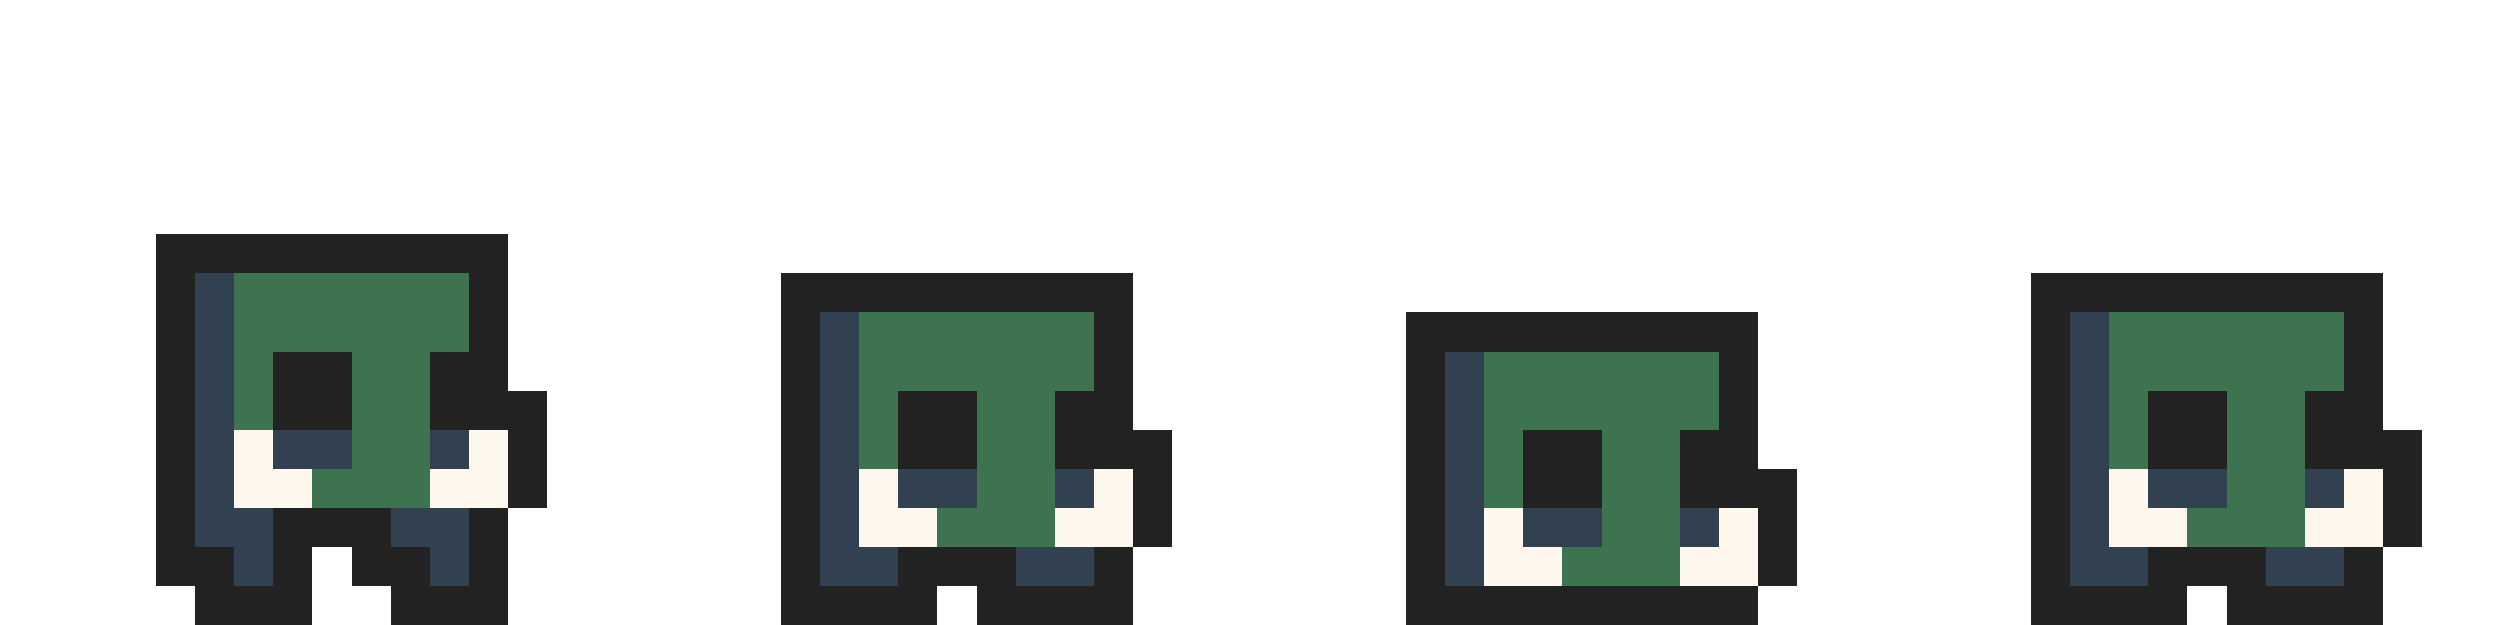
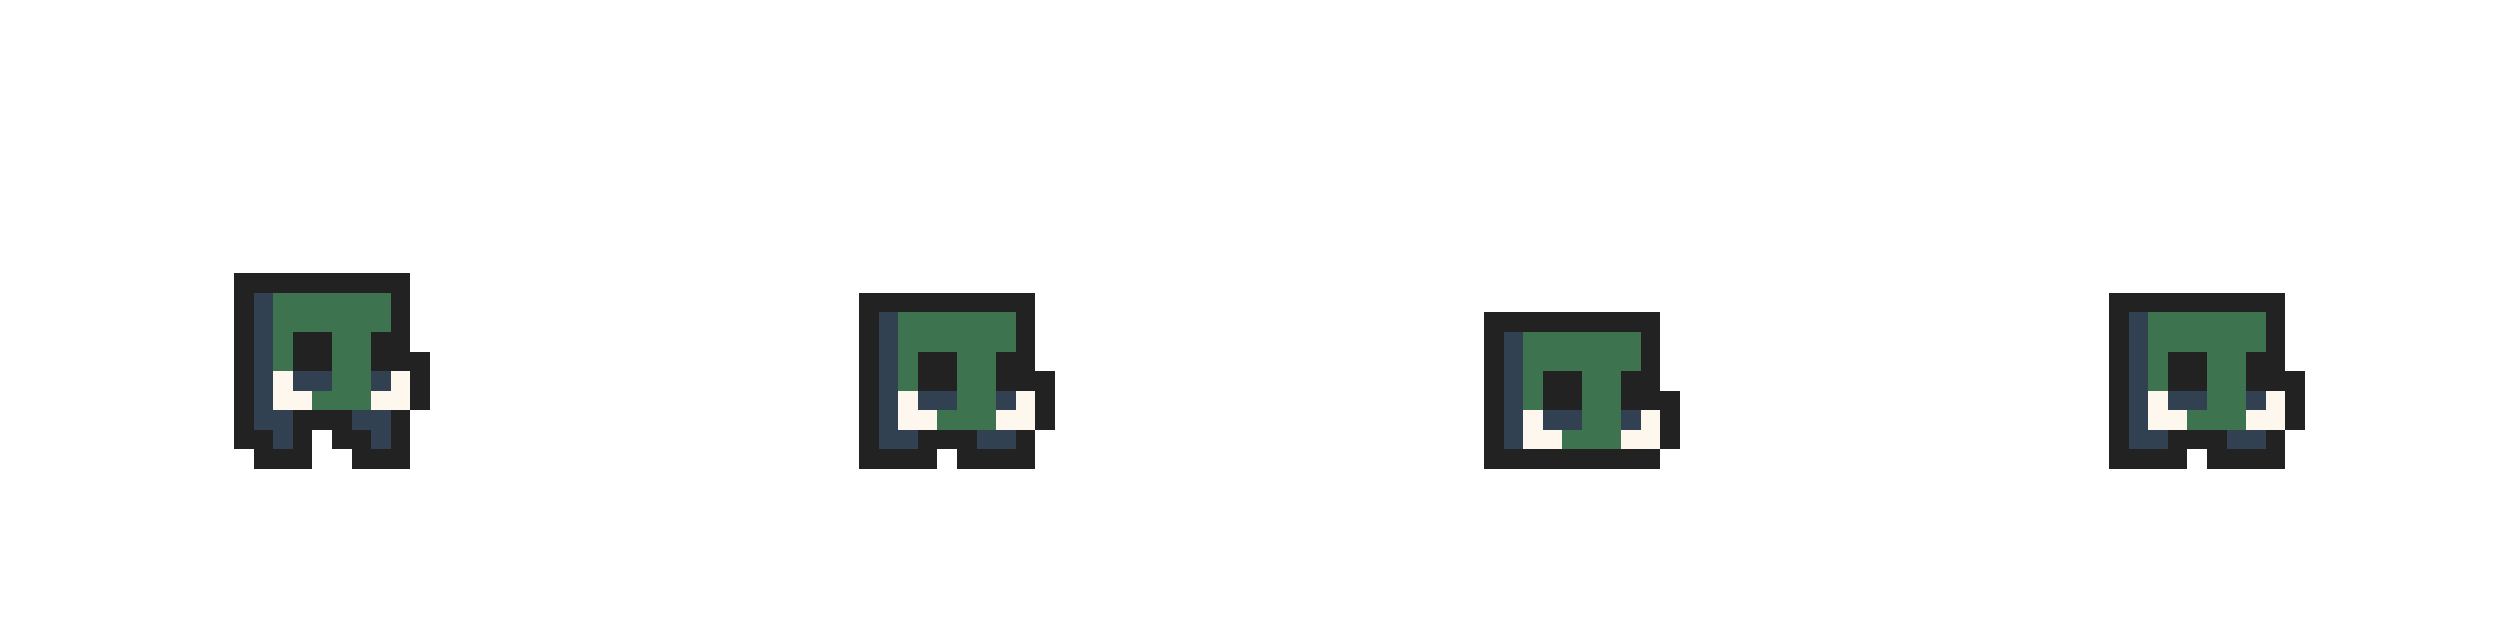
- <svg xmlns="http://www.w3.org/2000/svg" version="1.1" width="64" height="16" shape-rendering="crispEdges">
-   <rect x="4" y="6" width="1" height="1" fill="#222222" />
-   <rect x="5" y="6" width="1" height="1" fill="#222222" />
-   <rect x="6" y="6" width="1" height="1" fill="#222222" />
-   <rect x="7" y="6" width="1" height="1" fill="#222222" />
-   <rect x="8" y="6" width="1" height="1" fill="#222222" />
-   <rect x="9" y="6" width="1" height="1" fill="#222222" />
-   <rect x="10" y="6" width="1" height="1" fill="#222222" />
-   <rect x="11" y="6" width="1" height="1" fill="#222222" />
-   <rect x="12" y="6" width="1" height="1" fill="#222222" />
-   <rect x="4" y="7" width="1" height="1" fill="#222222" />
-   <rect x="5" y="7" width="1" height="1" fill="#314152" />
-   <rect x="6" y="7" width="1" height="1" fill="#3D734F" />
-   <rect x="7" y="7" width="1" height="1" fill="#3D734F" />
-   <rect x="8" y="7" width="1" height="1" fill="#3D734F" />
-   <rect x="9" y="7" width="1" height="1" fill="#3D734F" />
-   <rect x="10" y="7" width="1" height="1" fill="#3D734F" />
-   <rect x="11" y="7" width="1" height="1" fill="#3D734F" />
-   <rect x="12" y="7" width="1" height="1" fill="#222222" />
-   <rect x="20" y="7" width="1" height="1" fill="#222222" />
-   <rect x="21" y="7" width="1" height="1" fill="#222222" />
-   <rect x="22" y="7" width="1" height="1" fill="#222222" />
-   <rect x="23" y="7" width="1" height="1" fill="#222222" />
-   <rect x="24" y="7" width="1" height="1" fill="#222222" />
-   <rect x="25" y="7" width="1" height="1" fill="#222222" />
-   <rect x="26" y="7" width="1" height="1" fill="#222222" />
-   <rect x="27" y="7" width="1" height="1" fill="#222222" />
-   <rect x="28" y="7" width="1" height="1" fill="#222222" />
-   <rect x="52" y="7" width="1" height="1" fill="#222222" />
-   <rect x="53" y="7" width="1" height="1" fill="#222222" />
-   <rect x="54" y="7" width="1" height="1" fill="#222222" />
-   <rect x="55" y="7" width="1" height="1" fill="#222222" />
-   <rect x="56" y="7" width="1" height="1" fill="#222222" />
-   <rect x="57" y="7" width="1" height="1" fill="#222222" />
-   <rect x="58" y="7" width="1" height="1" fill="#222222" />
-   <rect x="59" y="7" width="1" height="1" fill="#222222" />
-   <rect x="60" y="7" width="1" height="1" fill="#222222" />
-   <rect x="4" y="8" width="1" height="1" fill="#222222" />
-   <rect x="5" y="8" width="1" height="1" fill="#314152" />
-   <rect x="6" y="8" width="1" height="1" fill="#3D734F" />
-   <rect x="7" y="8" width="1" height="1" fill="#3D734F" />
-   <rect x="8" y="8" width="1" height="1" fill="#3D734F" />
-   <rect x="9" y="8" width="1" height="1" fill="#3D734F" />
-   <rect x="10" y="8" width="1" height="1" fill="#3D734F" />
-   <rect x="11" y="8" width="1" height="1" fill="#3D734F" />
-   <rect x="12" y="8" width="1" height="1" fill="#222222" />
-   <rect x="20" y="8" width="1" height="1" fill="#222222" />
-   <rect x="21" y="8" width="1" height="1" fill="#314152" />
-   <rect x="22" y="8" width="1" height="1" fill="#3D734F" />
-   <rect x="23" y="8" width="1" height="1" fill="#3D734F" />
-   <rect x="24" y="8" width="1" height="1" fill="#3D734F" />
-   <rect x="25" y="8" width="1" height="1" fill="#3D734F" />
-   <rect x="26" y="8" width="1" height="1" fill="#3D734F" />
-   <rect x="27" y="8" width="1" height="1" fill="#3D734F" />
-   <rect x="28" y="8" width="1" height="1" fill="#222222" />
-   <rect x="36" y="8" width="1" height="1" fill="#222222" />
-   <rect x="37" y="8" width="1" height="1" fill="#222222" />
-   <rect x="38" y="8" width="1" height="1" fill="#222222" />
-   <rect x="39" y="8" width="1" height="1" fill="#222222" />
-   <rect x="40" y="8" width="1" height="1" fill="#222222" />
-   <rect x="41" y="8" width="1" height="1" fill="#222222" />
-   <rect x="42" y="8" width="1" height="1" fill="#222222" />
-   <rect x="43" y="8" width="1" height="1" fill="#222222" />
-   <rect x="44" y="8" width="1" height="1" fill="#222222" />
-   <rect x="52" y="8" width="1" height="1" fill="#222222" />
-   <rect x="53" y="8" width="1" height="1" fill="#314152" />
-   <rect x="54" y="8" width="1" height="1" fill="#3D734F" />
-   <rect x="55" y="8" width="1" height="1" fill="#3D734F" />
-   <rect x="56" y="8" width="1" height="1" fill="#3D734F" />
-   <rect x="57" y="8" width="1" height="1" fill="#3D734F" />
-   <rect x="58" y="8" width="1" height="1" fill="#3D734F" />
-   <rect x="59" y="8" width="1" height="1" fill="#3D734F" />
-   <rect x="60" y="8" width="1" height="1" fill="#222222" />
-   <rect x="4" y="9" width="1" height="1" fill="#222222" />
-   <rect x="5" y="9" width="1" height="1" fill="#314152" />
-   <rect x="6" y="9" width="1" height="1" fill="#3D734F" />
-   <rect x="7" y="9" width="1" height="1" fill="#222222" />
-   <rect x="8" y="9" width="1" height="1" fill="#222222" />
-   <rect x="9" y="9" width="1" height="1" fill="#3D734F" />
-   <rect x="10" y="9" width="1" height="1" fill="#3D734F" />
-   <rect x="11" y="9" width="1" height="1" fill="#222222" />
-   <rect x="12" y="9" width="1" height="1" fill="#222222" />
-   <rect x="20" y="9" width="1" height="1" fill="#222222" />
-   <rect x="21" y="9" width="1" height="1" fill="#314152" />
-   <rect x="22" y="9" width="1" height="1" fill="#3D734F" />
-   <rect x="23" y="9" width="1" height="1" fill="#3D734F" />
-   <rect x="24" y="9" width="1" height="1" fill="#3D734F" />
-   <rect x="25" y="9" width="1" height="1" fill="#3D734F" />
-   <rect x="26" y="9" width="1" height="1" fill="#3D734F" />
-   <rect x="27" y="9" width="1" height="1" fill="#3D734F" />
-   <rect x="28" y="9" width="1" height="1" fill="#222222" />
-   <rect x="36" y="9" width="1" height="1" fill="#222222" />
-   <rect x="37" y="9" width="1" height="1" fill="#314152" />
-   <rect x="38" y="9" width="1" height="1" fill="#3D734F" />
-   <rect x="39" y="9" width="1" height="1" fill="#3D734F" />
-   <rect x="40" y="9" width="1" height="1" fill="#3D734F" />
-   <rect x="41" y="9" width="1" height="1" fill="#3D734F" />
-   <rect x="42" y="9" width="1" height="1" fill="#3D734F" />
-   <rect x="43" y="9" width="1" height="1" fill="#3D734F" />
-   <rect x="44" y="9" width="1" height="1" fill="#222222" />
-   <rect x="52" y="9" width="1" height="1" fill="#222222" />
-   <rect x="53" y="9" width="1" height="1" fill="#314152" />
-   <rect x="54" y="9" width="1" height="1" fill="#3D734F" />
-   <rect x="55" y="9" width="1" height="1" fill="#3D734F" />
-   <rect x="56" y="9" width="1" height="1" fill="#3D734F" />
-   <rect x="57" y="9" width="1" height="1" fill="#3D734F" />
-   <rect x="58" y="9" width="1" height="1" fill="#3D734F" />
-   <rect x="59" y="9" width="1" height="1" fill="#3D734F" />
-   <rect x="60" y="9" width="1" height="1" fill="#222222" />
-   <rect x="4" y="10" width="1" height="1" fill="#222222" />
-   <rect x="5" y="10" width="1" height="1" fill="#314152" />
-   <rect x="6" y="10" width="1" height="1" fill="#3D734F" />
-   <rect x="7" y="10" width="1" height="1" fill="#222222" />
-   <rect x="8" y="10" width="1" height="1" fill="#222222" />
-   <rect x="9" y="10" width="1" height="1" fill="#3D734F" />
-   <rect x="10" y="10" width="1" height="1" fill="#3D734F" />
-   <rect x="11" y="10" width="1" height="1" fill="#222222" />
-   <rect x="12" y="10" width="1" height="1" fill="#222222" />
-   <rect x="13" y="10" width="1" height="1" fill="#222222" />
-   <rect x="20" y="10" width="1" height="1" fill="#222222" />
-   <rect x="21" y="10" width="1" height="1" fill="#314152" />
-   <rect x="22" y="10" width="1" height="1" fill="#3D734F" />
-   <rect x="23" y="10" width="1" height="1" fill="#222222" />
-   <rect x="24" y="10" width="1" height="1" fill="#222222" />
-   <rect x="25" y="10" width="1" height="1" fill="#3D734F" />
-   <rect x="26" y="10" width="1" height="1" fill="#3D734F" />
-   <rect x="27" y="10" width="1" height="1" fill="#222222" />
-   <rect x="28" y="10" width="1" height="1" fill="#222222" />
-   <rect x="36" y="10" width="1" height="1" fill="#222222" />
-   <rect x="37" y="10" width="1" height="1" fill="#314152" />
-   <rect x="38" y="10" width="1" height="1" fill="#3D734F" />
-   <rect x="39" y="10" width="1" height="1" fill="#3D734F" />
-   <rect x="40" y="10" width="1" height="1" fill="#3D734F" />
-   <rect x="41" y="10" width="1" height="1" fill="#3D734F" />
-   <rect x="42" y="10" width="1" height="1" fill="#3D734F" />
-   <rect x="43" y="10" width="1" height="1" fill="#3D734F" />
-   <rect x="44" y="10" width="1" height="1" fill="#222222" />
-   <rect x="52" y="10" width="1" height="1" fill="#222222" />
-   <rect x="53" y="10" width="1" height="1" fill="#314152" />
-   <rect x="54" y="10" width="1" height="1" fill="#3D734F" />
-   <rect x="55" y="10" width="1" height="1" fill="#222222" />
-   <rect x="56" y="10" width="1" height="1" fill="#222222" />
-   <rect x="57" y="10" width="1" height="1" fill="#3D734F" />
-   <rect x="58" y="10" width="1" height="1" fill="#3D734F" />
-   <rect x="59" y="10" width="1" height="1" fill="#222222" />
-   <rect x="60" y="10" width="1" height="1" fill="#222222" />
-   <rect x="4" y="11" width="1" height="1" fill="#222222" />
-   <rect x="5" y="11" width="1" height="1" fill="#314152" />
-   <rect x="6" y="11" width="1" height="1" fill="#FDF7ED" />
-   <rect x="7" y="11" width="1" height="1" fill="#314152" />
-   <rect x="8" y="11" width="1" height="1" fill="#314152" />
-   <rect x="9" y="11" width="1" height="1" fill="#3D734F" />
-   <rect x="10" y="11" width="1" height="1" fill="#3D734F" />
-   <rect x="11" y="11" width="1" height="1" fill="#314152" />
-   <rect x="12" y="11" width="1" height="1" fill="#FDF7ED" />
-   <rect x="13" y="11" width="1" height="1" fill="#222222" />
-   <rect x="20" y="11" width="1" height="1" fill="#222222" />
-   <rect x="21" y="11" width="1" height="1" fill="#314152" />
-   <rect x="22" y="11" width="1" height="1" fill="#3D734F" />
-   <rect x="23" y="11" width="1" height="1" fill="#222222" />
-   <rect x="24" y="11" width="1" height="1" fill="#222222" />
-   <rect x="25" y="11" width="1" height="1" fill="#3D734F" />
-   <rect x="26" y="11" width="1" height="1" fill="#3D734F" />
-   <rect x="27" y="11" width="1" height="1" fill="#222222" />
-   <rect x="28" y="11" width="1" height="1" fill="#222222" />
-   <rect x="29" y="11" width="1" height="1" fill="#222222" />
-   <rect x="36" y="11" width="1" height="1" fill="#222222" />
-   <rect x="37" y="11" width="1" height="1" fill="#314152" />
-   <rect x="38" y="11" width="1" height="1" fill="#3D734F" />
-   <rect x="39" y="11" width="1" height="1" fill="#222222" />
-   <rect x="40" y="11" width="1" height="1" fill="#222222" />
-   <rect x="41" y="11" width="1" height="1" fill="#3D734F" />
-   <rect x="42" y="11" width="1" height="1" fill="#3D734F" />
-   <rect x="43" y="11" width="1" height="1" fill="#222222" />
-   <rect x="44" y="11" width="1" height="1" fill="#222222" />
-   <rect x="52" y="11" width="1" height="1" fill="#222222" />
-   <rect x="53" y="11" width="1" height="1" fill="#314152" />
-   <rect x="54" y="11" width="1" height="1" fill="#3D734F" />
-   <rect x="55" y="11" width="1" height="1" fill="#222222" />
-   <rect x="56" y="11" width="1" height="1" fill="#222222" />
-   <rect x="57" y="11" width="1" height="1" fill="#3D734F" />
-   <rect x="58" y="11" width="1" height="1" fill="#3D734F" />
-   <rect x="59" y="11" width="1" height="1" fill="#222222" />
-   <rect x="60" y="11" width="1" height="1" fill="#222222" />
-   <rect x="61" y="11" width="1" height="1" fill="#222222" />
-   <rect x="4" y="12" width="1" height="1" fill="#222222" />
-   <rect x="5" y="12" width="1" height="1" fill="#314152" />
-   <rect x="6" y="12" width="1" height="1" fill="#FDF7ED" />
-   <rect x="7" y="12" width="1" height="1" fill="#FDF7ED" />
-   <rect x="8" y="12" width="1" height="1" fill="#3D734F" />
-   <rect x="9" y="12" width="1" height="1" fill="#3D734F" />
-   <rect x="10" y="12" width="1" height="1" fill="#3D734F" />
-   <rect x="11" y="12" width="1" height="1" fill="#FDF7ED" />
-   <rect x="12" y="12" width="1" height="1" fill="#FDF7ED" />
-   <rect x="13" y="12" width="1" height="1" fill="#222222" />
-   <rect x="20" y="12" width="1" height="1" fill="#222222" />
-   <rect x="21" y="12" width="1" height="1" fill="#314152" />
-   <rect x="22" y="12" width="1" height="1" fill="#FDF7ED" />
-   <rect x="23" y="12" width="1" height="1" fill="#314152" />
-   <rect x="24" y="12" width="1" height="1" fill="#314152" />
-   <rect x="25" y="12" width="1" height="1" fill="#3D734F" />
-   <rect x="26" y="12" width="1" height="1" fill="#3D734F" />
-   <rect x="27" y="12" width="1" height="1" fill="#314152" />
-   <rect x="28" y="12" width="1" height="1" fill="#FDF7ED" />
-   <rect x="29" y="12" width="1" height="1" fill="#222222" />
-   <rect x="36" y="12" width="1" height="1" fill="#222222" />
-   <rect x="37" y="12" width="1" height="1" fill="#314152" />
-   <rect x="38" y="12" width="1" height="1" fill="#3D734F" />
-   <rect x="39" y="12" width="1" height="1" fill="#222222" />
-   <rect x="40" y="12" width="1" height="1" fill="#222222" />
-   <rect x="41" y="12" width="1" height="1" fill="#3D734F" />
-   <rect x="42" y="12" width="1" height="1" fill="#3D734F" />
-   <rect x="43" y="12" width="1" height="1" fill="#222222" />
-   <rect x="44" y="12" width="1" height="1" fill="#222222" />
-   <rect x="45" y="12" width="1" height="1" fill="#222222" />
-   <rect x="52" y="12" width="1" height="1" fill="#222222" />
-   <rect x="53" y="12" width="1" height="1" fill="#314152" />
-   <rect x="54" y="12" width="1" height="1" fill="#FDF7ED" />
-   <rect x="55" y="12" width="1" height="1" fill="#314152" />
-   <rect x="56" y="12" width="1" height="1" fill="#314152" />
-   <rect x="57" y="12" width="1" height="1" fill="#3D734F" />
-   <rect x="58" y="12" width="1" height="1" fill="#3D734F" />
-   <rect x="59" y="12" width="1" height="1" fill="#314152" />
-   <rect x="60" y="12" width="1" height="1" fill="#FDF7ED" />
-   <rect x="61" y="12" width="1" height="1" fill="#222222" />
-   <rect x="4" y="13" width="1" height="1" fill="#222222" />
-   <rect x="5" y="13" width="1" height="1" fill="#314152" />
-   <rect x="6" y="13" width="1" height="1" fill="#314152" />
-   <rect x="7" y="13" width="1" height="1" fill="#222222" />
-   <rect x="8" y="13" width="1" height="1" fill="#222222" />
-   <rect x="9" y="13" width="1" height="1" fill="#222222" />
-   <rect x="10" y="13" width="1" height="1" fill="#314152" />
-   <rect x="11" y="13" width="1" height="1" fill="#314152" />
-   <rect x="12" y="13" width="1" height="1" fill="#222222" />
-   <rect x="20" y="13" width="1" height="1" fill="#222222" />
-   <rect x="21" y="13" width="1" height="1" fill="#314152" />
-   <rect x="22" y="13" width="1" height="1" fill="#FDF7ED" />
-   <rect x="23" y="13" width="1" height="1" fill="#FDF7ED" />
-   <rect x="24" y="13" width="1" height="1" fill="#3D734F" />
-   <rect x="25" y="13" width="1" height="1" fill="#3D734F" />
-   <rect x="26" y="13" width="1" height="1" fill="#3D734F" />
-   <rect x="27" y="13" width="1" height="1" fill="#FDF7ED" />
-   <rect x="28" y="13" width="1" height="1" fill="#FDF7ED" />
-   <rect x="29" y="13" width="1" height="1" fill="#222222" />
-   <rect x="36" y="13" width="1" height="1" fill="#222222" />
-   <rect x="37" y="13" width="1" height="1" fill="#314152" />
-   <rect x="38" y="13" width="1" height="1" fill="#FDF7ED" />
-   <rect x="39" y="13" width="1" height="1" fill="#314152" />
-   <rect x="40" y="13" width="1" height="1" fill="#314152" />
-   <rect x="41" y="13" width="1" height="1" fill="#3D734F" />
-   <rect x="42" y="13" width="1" height="1" fill="#3D734F" />
-   <rect x="43" y="13" width="1" height="1" fill="#314152" />
-   <rect x="44" y="13" width="1" height="1" fill="#FDF7ED" />
-   <rect x="45" y="13" width="1" height="1" fill="#222222" />
-   <rect x="52" y="13" width="1" height="1" fill="#222222" />
-   <rect x="53" y="13" width="1" height="1" fill="#314152" />
-   <rect x="54" y="13" width="1" height="1" fill="#FDF7ED" />
-   <rect x="55" y="13" width="1" height="1" fill="#FDF7ED" />
-   <rect x="56" y="13" width="1" height="1" fill="#3D734F" />
-   <rect x="57" y="13" width="1" height="1" fill="#3D734F" />
-   <rect x="58" y="13" width="1" height="1" fill="#3D734F" />
-   <rect x="59" y="13" width="1" height="1" fill="#FDF7ED" />
-   <rect x="60" y="13" width="1" height="1" fill="#FDF7ED" />
-   <rect x="61" y="13" width="1" height="1" fill="#222222" />
-   <rect x="4" y="14" width="1" height="1" fill="#222222" />
-   <rect x="5" y="14" width="1" height="1" fill="#222222" />
-   <rect x="6" y="14" width="1" height="1" fill="#314152" />
-   <rect x="7" y="14" width="1" height="1" fill="#222222" />
-   <rect x="9" y="14" width="1" height="1" fill="#222222" />
-   <rect x="10" y="14" width="1" height="1" fill="#222222" />
-   <rect x="11" y="14" width="1" height="1" fill="#314152" />
+ <svg xmlns="http://www.w3.org/2000/svg" version="1.1" width="128" height="32" shape-rendering="crispEdges">
  <rect x="12" y="14" width="1" height="1" fill="#222222" />
+   <rect x="13" y="14" width="1" height="1" fill="#222222" />
+   <rect x="14" y="14" width="1" height="1" fill="#222222" />
+   <rect x="15" y="14" width="1" height="1" fill="#222222" />
+   <rect x="16" y="14" width="1" height="1" fill="#222222" />
+   <rect x="17" y="14" width="1" height="1" fill="#222222" />
+   <rect x="18" y="14" width="1" height="1" fill="#222222" />
+   <rect x="19" y="14" width="1" height="1" fill="#222222" />
  <rect x="20" y="14" width="1" height="1" fill="#222222" />
-   <rect x="21" y="14" width="1" height="1" fill="#314152" />
-   <rect x="22" y="14" width="1" height="1" fill="#314152" />
-   <rect x="23" y="14" width="1" height="1" fill="#222222" />
-   <rect x="24" y="14" width="1" height="1" fill="#222222" />
-   <rect x="25" y="14" width="1" height="1" fill="#222222" />
-   <rect x="26" y="14" width="1" height="1" fill="#314152" />
-   <rect x="27" y="14" width="1" height="1" fill="#314152" />
-   <rect x="28" y="14" width="1" height="1" fill="#222222" />
-   <rect x="36" y="14" width="1" height="1" fill="#222222" />
-   <rect x="37" y="14" width="1" height="1" fill="#314152" />
-   <rect x="38" y="14" width="1" height="1" fill="#FDF7ED" />
-   <rect x="39" y="14" width="1" height="1" fill="#FDF7ED" />
-   <rect x="40" y="14" width="1" height="1" fill="#3D734F" />
-   <rect x="41" y="14" width="1" height="1" fill="#3D734F" />
-   <rect x="42" y="14" width="1" height="1" fill="#3D734F" />
-   <rect x="43" y="14" width="1" height="1" fill="#FDF7ED" />
-   <rect x="44" y="14" width="1" height="1" fill="#FDF7ED" />
-   <rect x="45" y="14" width="1" height="1" fill="#222222" />
-   <rect x="52" y="14" width="1" height="1" fill="#222222" />
-   <rect x="53" y="14" width="1" height="1" fill="#314152" />
-   <rect x="54" y="14" width="1" height="1" fill="#314152" />
-   <rect x="55" y="14" width="1" height="1" fill="#222222" />
-   <rect x="56" y="14" width="1" height="1" fill="#222222" />
-   <rect x="57" y="14" width="1" height="1" fill="#222222" />
-   <rect x="58" y="14" width="1" height="1" fill="#314152" />
-   <rect x="59" y="14" width="1" height="1" fill="#314152" />
-   <rect x="60" y="14" width="1" height="1" fill="#222222" />
-   <rect x="5" y="15" width="1" height="1" fill="#222222" />
-   <rect x="6" y="15" width="1" height="1" fill="#222222" />
-   <rect x="7" y="15" width="1" height="1" fill="#222222" />
-   <rect x="10" y="15" width="1" height="1" fill="#222222" />
-   <rect x="11" y="15" width="1" height="1" fill="#222222" />
  <rect x="12" y="15" width="1" height="1" fill="#222222" />
+   <rect x="13" y="15" width="1" height="1" fill="#314152" />
+   <rect x="14" y="15" width="1" height="1" fill="#3D734F" />
+   <rect x="15" y="15" width="1" height="1" fill="#3D734F" />
+   <rect x="16" y="15" width="1" height="1" fill="#3D734F" />
+   <rect x="17" y="15" width="1" height="1" fill="#3D734F" />
+   <rect x="18" y="15" width="1" height="1" fill="#3D734F" />
+   <rect x="19" y="15" width="1" height="1" fill="#3D734F" />
  <rect x="20" y="15" width="1" height="1" fill="#222222" />
-   <rect x="21" y="15" width="1" height="1" fill="#222222" />
-   <rect x="22" y="15" width="1" height="1" fill="#222222" />
-   <rect x="23" y="15" width="1" height="1" fill="#222222" />
-   <rect x="25" y="15" width="1" height="1" fill="#222222" />
-   <rect x="26" y="15" width="1" height="1" fill="#222222" />
-   <rect x="27" y="15" width="1" height="1" fill="#222222" />
-   <rect x="28" y="15" width="1" height="1" fill="#222222" />
-   <rect x="36" y="15" width="1" height="1" fill="#222222" />
-   <rect x="37" y="15" width="1" height="1" fill="#222222" />
-   <rect x="38" y="15" width="1" height="1" fill="#222222" />
-   <rect x="39" y="15" width="1" height="1" fill="#222222" />
-   <rect x="40" y="15" width="1" height="1" fill="#222222" />
-   <rect x="41" y="15" width="1" height="1" fill="#222222" />
-   <rect x="42" y="15" width="1" height="1" fill="#222222" />
-   <rect x="43" y="15" width="1" height="1" fill="#222222" />
  <rect x="44" y="15" width="1" height="1" fill="#222222" />
+   <rect x="45" y="15" width="1" height="1" fill="#222222" />
+   <rect x="46" y="15" width="1" height="1" fill="#222222" />
+   <rect x="47" y="15" width="1" height="1" fill="#222222" />
+   <rect x="48" y="15" width="1" height="1" fill="#222222" />
+   <rect x="49" y="15" width="1" height="1" fill="#222222" />
+   <rect x="50" y="15" width="1" height="1" fill="#222222" />
+   <rect x="51" y="15" width="1" height="1" fill="#222222" />
  <rect x="52" y="15" width="1" height="1" fill="#222222" />
-   <rect x="53" y="15" width="1" height="1" fill="#222222" />
-   <rect x="54" y="15" width="1" height="1" fill="#222222" />
-   <rect x="55" y="15" width="1" height="1" fill="#222222" />
-   <rect x="57" y="15" width="1" height="1" fill="#222222" />
-   <rect x="58" y="15" width="1" height="1" fill="#222222" />
-   <rect x="59" y="15" width="1" height="1" fill="#222222" />
-   <rect x="60" y="15" width="1" height="1" fill="#222222" />
+   <rect x="108" y="15" width="1" height="1" fill="#222222" />
+   <rect x="109" y="15" width="1" height="1" fill="#222222" />
+   <rect x="110" y="15" width="1" height="1" fill="#222222" />
+   <rect x="111" y="15" width="1" height="1" fill="#222222" />
+   <rect x="112" y="15" width="1" height="1" fill="#222222" />
+   <rect x="113" y="15" width="1" height="1" fill="#222222" />
+   <rect x="114" y="15" width="1" height="1" fill="#222222" />
+   <rect x="115" y="15" width="1" height="1" fill="#222222" />
+   <rect x="116" y="15" width="1" height="1" fill="#222222" />
+   <rect x="12" y="16" width="1" height="1" fill="#222222" />
+   <rect x="13" y="16" width="1" height="1" fill="#314152" />
+   <rect x="14" y="16" width="1" height="1" fill="#3D734F" />
+   <rect x="15" y="16" width="1" height="1" fill="#3D734F" />
+   <rect x="16" y="16" width="1" height="1" fill="#3D734F" />
+   <rect x="17" y="16" width="1" height="1" fill="#3D734F" />
+   <rect x="18" y="16" width="1" height="1" fill="#3D734F" />
+   <rect x="19" y="16" width="1" height="1" fill="#3D734F" />
+   <rect x="20" y="16" width="1" height="1" fill="#222222" />
+   <rect x="44" y="16" width="1" height="1" fill="#222222" />
+   <rect x="45" y="16" width="1" height="1" fill="#314152" />
+   <rect x="46" y="16" width="1" height="1" fill="#3D734F" />
+   <rect x="47" y="16" width="1" height="1" fill="#3D734F" />
+   <rect x="48" y="16" width="1" height="1" fill="#3D734F" />
+   <rect x="49" y="16" width="1" height="1" fill="#3D734F" />
+   <rect x="50" y="16" width="1" height="1" fill="#3D734F" />
+   <rect x="51" y="16" width="1" height="1" fill="#3D734F" />
+   <rect x="52" y="16" width="1" height="1" fill="#222222" />
+   <rect x="76" y="16" width="1" height="1" fill="#222222" />
+   <rect x="77" y="16" width="1" height="1" fill="#222222" />
+   <rect x="78" y="16" width="1" height="1" fill="#222222" />
+   <rect x="79" y="16" width="1" height="1" fill="#222222" />
+   <rect x="80" y="16" width="1" height="1" fill="#222222" />
+   <rect x="81" y="16" width="1" height="1" fill="#222222" />
+   <rect x="82" y="16" width="1" height="1" fill="#222222" />
+   <rect x="83" y="16" width="1" height="1" fill="#222222" />
+   <rect x="84" y="16" width="1" height="1" fill="#222222" />
+   <rect x="108" y="16" width="1" height="1" fill="#222222" />
+   <rect x="109" y="16" width="1" height="1" fill="#314152" />
+   <rect x="110" y="16" width="1" height="1" fill="#3D734F" />
+   <rect x="111" y="16" width="1" height="1" fill="#3D734F" />
+   <rect x="112" y="16" width="1" height="1" fill="#3D734F" />
+   <rect x="113" y="16" width="1" height="1" fill="#3D734F" />
+   <rect x="114" y="16" width="1" height="1" fill="#3D734F" />
+   <rect x="115" y="16" width="1" height="1" fill="#3D734F" />
+   <rect x="116" y="16" width="1" height="1" fill="#222222" />
+   <rect x="12" y="17" width="1" height="1" fill="#222222" />
+   <rect x="13" y="17" width="1" height="1" fill="#314152" />
+   <rect x="14" y="17" width="1" height="1" fill="#3D734F" />
+   <rect x="15" y="17" width="1" height="1" fill="#222222" />
+   <rect x="16" y="17" width="1" height="1" fill="#222222" />
+   <rect x="17" y="17" width="1" height="1" fill="#3D734F" />
+   <rect x="18" y="17" width="1" height="1" fill="#3D734F" />
+   <rect x="19" y="17" width="1" height="1" fill="#222222" />
+   <rect x="20" y="17" width="1" height="1" fill="#222222" />
+   <rect x="44" y="17" width="1" height="1" fill="#222222" />
+   <rect x="45" y="17" width="1" height="1" fill="#314152" />
+   <rect x="46" y="17" width="1" height="1" fill="#3D734F" />
+   <rect x="47" y="17" width="1" height="1" fill="#3D734F" />
+   <rect x="48" y="17" width="1" height="1" fill="#3D734F" />
+   <rect x="49" y="17" width="1" height="1" fill="#3D734F" />
+   <rect x="50" y="17" width="1" height="1" fill="#3D734F" />
+   <rect x="51" y="17" width="1" height="1" fill="#3D734F" />
+   <rect x="52" y="17" width="1" height="1" fill="#222222" />
+   <rect x="76" y="17" width="1" height="1" fill="#222222" />
+   <rect x="77" y="17" width="1" height="1" fill="#314152" />
+   <rect x="78" y="17" width="1" height="1" fill="#3D734F" />
+   <rect x="79" y="17" width="1" height="1" fill="#3D734F" />
+   <rect x="80" y="17" width="1" height="1" fill="#3D734F" />
+   <rect x="81" y="17" width="1" height="1" fill="#3D734F" />
+   <rect x="82" y="17" width="1" height="1" fill="#3D734F" />
+   <rect x="83" y="17" width="1" height="1" fill="#3D734F" />
+   <rect x="84" y="17" width="1" height="1" fill="#222222" />
+   <rect x="108" y="17" width="1" height="1" fill="#222222" />
+   <rect x="109" y="17" width="1" height="1" fill="#314152" />
+   <rect x="110" y="17" width="1" height="1" fill="#3D734F" />
+   <rect x="111" y="17" width="1" height="1" fill="#3D734F" />
+   <rect x="112" y="17" width="1" height="1" fill="#3D734F" />
+   <rect x="113" y="17" width="1" height="1" fill="#3D734F" />
+   <rect x="114" y="17" width="1" height="1" fill="#3D734F" />
+   <rect x="115" y="17" width="1" height="1" fill="#3D734F" />
+   <rect x="116" y="17" width="1" height="1" fill="#222222" />
+   <rect x="12" y="18" width="1" height="1" fill="#222222" />
+   <rect x="13" y="18" width="1" height="1" fill="#314152" />
+   <rect x="14" y="18" width="1" height="1" fill="#3D734F" />
+   <rect x="15" y="18" width="1" height="1" fill="#222222" />
+   <rect x="16" y="18" width="1" height="1" fill="#222222" />
+   <rect x="17" y="18" width="1" height="1" fill="#3D734F" />
+   <rect x="18" y="18" width="1" height="1" fill="#3D734F" />
+   <rect x="19" y="18" width="1" height="1" fill="#222222" />
+   <rect x="20" y="18" width="1" height="1" fill="#222222" />
+   <rect x="21" y="18" width="1" height="1" fill="#222222" />
+   <rect x="44" y="18" width="1" height="1" fill="#222222" />
+   <rect x="45" y="18" width="1" height="1" fill="#314152" />
+   <rect x="46" y="18" width="1" height="1" fill="#3D734F" />
+   <rect x="47" y="18" width="1" height="1" fill="#222222" />
+   <rect x="48" y="18" width="1" height="1" fill="#222222" />
+   <rect x="49" y="18" width="1" height="1" fill="#3D734F" />
+   <rect x="50" y="18" width="1" height="1" fill="#3D734F" />
+   <rect x="51" y="18" width="1" height="1" fill="#222222" />
+   <rect x="52" y="18" width="1" height="1" fill="#222222" />
+   <rect x="76" y="18" width="1" height="1" fill="#222222" />
+   <rect x="77" y="18" width="1" height="1" fill="#314152" />
+   <rect x="78" y="18" width="1" height="1" fill="#3D734F" />
+   <rect x="79" y="18" width="1" height="1" fill="#3D734F" />
+   <rect x="80" y="18" width="1" height="1" fill="#3D734F" />
+   <rect x="81" y="18" width="1" height="1" fill="#3D734F" />
+   <rect x="82" y="18" width="1" height="1" fill="#3D734F" />
+   <rect x="83" y="18" width="1" height="1" fill="#3D734F" />
+   <rect x="84" y="18" width="1" height="1" fill="#222222" />
+   <rect x="108" y="18" width="1" height="1" fill="#222222" />
+   <rect x="109" y="18" width="1" height="1" fill="#314152" />
+   <rect x="110" y="18" width="1" height="1" fill="#3D734F" />
+   <rect x="111" y="18" width="1" height="1" fill="#222222" />
+   <rect x="112" y="18" width="1" height="1" fill="#222222" />
+   <rect x="113" y="18" width="1" height="1" fill="#3D734F" />
+   <rect x="114" y="18" width="1" height="1" fill="#3D734F" />
+   <rect x="115" y="18" width="1" height="1" fill="#222222" />
+   <rect x="116" y="18" width="1" height="1" fill="#222222" />
+   <rect x="12" y="19" width="1" height="1" fill="#222222" />
+   <rect x="13" y="19" width="1" height="1" fill="#314152" />
+   <rect x="14" y="19" width="1" height="1" fill="#FDF7ED" />
+   <rect x="15" y="19" width="1" height="1" fill="#314152" />
+   <rect x="16" y="19" width="1" height="1" fill="#314152" />
+   <rect x="17" y="19" width="1" height="1" fill="#3D734F" />
+   <rect x="18" y="19" width="1" height="1" fill="#3D734F" />
+   <rect x="19" y="19" width="1" height="1" fill="#314152" />
+   <rect x="20" y="19" width="1" height="1" fill="#FDF7ED" />
+   <rect x="21" y="19" width="1" height="1" fill="#222222" />
+   <rect x="44" y="19" width="1" height="1" fill="#222222" />
+   <rect x="45" y="19" width="1" height="1" fill="#314152" />
+   <rect x="46" y="19" width="1" height="1" fill="#3D734F" />
+   <rect x="47" y="19" width="1" height="1" fill="#222222" />
+   <rect x="48" y="19" width="1" height="1" fill="#222222" />
+   <rect x="49" y="19" width="1" height="1" fill="#3D734F" />
+   <rect x="50" y="19" width="1" height="1" fill="#3D734F" />
+   <rect x="51" y="19" width="1" height="1" fill="#222222" />
+   <rect x="52" y="19" width="1" height="1" fill="#222222" />
+   <rect x="53" y="19" width="1" height="1" fill="#222222" />
+   <rect x="76" y="19" width="1" height="1" fill="#222222" />
+   <rect x="77" y="19" width="1" height="1" fill="#314152" />
+   <rect x="78" y="19" width="1" height="1" fill="#3D734F" />
+   <rect x="79" y="19" width="1" height="1" fill="#222222" />
+   <rect x="80" y="19" width="1" height="1" fill="#222222" />
+   <rect x="81" y="19" width="1" height="1" fill="#3D734F" />
+   <rect x="82" y="19" width="1" height="1" fill="#3D734F" />
+   <rect x="83" y="19" width="1" height="1" fill="#222222" />
+   <rect x="84" y="19" width="1" height="1" fill="#222222" />
+   <rect x="108" y="19" width="1" height="1" fill="#222222" />
+   <rect x="109" y="19" width="1" height="1" fill="#314152" />
+   <rect x="110" y="19" width="1" height="1" fill="#3D734F" />
+   <rect x="111" y="19" width="1" height="1" fill="#222222" />
+   <rect x="112" y="19" width="1" height="1" fill="#222222" />
+   <rect x="113" y="19" width="1" height="1" fill="#3D734F" />
+   <rect x="114" y="19" width="1" height="1" fill="#3D734F" />
+   <rect x="115" y="19" width="1" height="1" fill="#222222" />
+   <rect x="116" y="19" width="1" height="1" fill="#222222" />
+   <rect x="117" y="19" width="1" height="1" fill="#222222" />
+   <rect x="12" y="20" width="1" height="1" fill="#222222" />
+   <rect x="13" y="20" width="1" height="1" fill="#314152" />
+   <rect x="14" y="20" width="1" height="1" fill="#FDF7ED" />
+   <rect x="15" y="20" width="1" height="1" fill="#FDF7ED" />
+   <rect x="16" y="20" width="1" height="1" fill="#3D734F" />
+   <rect x="17" y="20" width="1" height="1" fill="#3D734F" />
+   <rect x="18" y="20" width="1" height="1" fill="#3D734F" />
+   <rect x="19" y="20" width="1" height="1" fill="#FDF7ED" />
+   <rect x="20" y="20" width="1" height="1" fill="#FDF7ED" />
+   <rect x="21" y="20" width="1" height="1" fill="#222222" />
+   <rect x="44" y="20" width="1" height="1" fill="#222222" />
+   <rect x="45" y="20" width="1" height="1" fill="#314152" />
+   <rect x="46" y="20" width="1" height="1" fill="#FDF7ED" />
+   <rect x="47" y="20" width="1" height="1" fill="#314152" />
+   <rect x="48" y="20" width="1" height="1" fill="#314152" />
+   <rect x="49" y="20" width="1" height="1" fill="#3D734F" />
+   <rect x="50" y="20" width="1" height="1" fill="#3D734F" />
+   <rect x="51" y="20" width="1" height="1" fill="#314152" />
+   <rect x="52" y="20" width="1" height="1" fill="#FDF7ED" />
+   <rect x="53" y="20" width="1" height="1" fill="#222222" />
+   <rect x="76" y="20" width="1" height="1" fill="#222222" />
+   <rect x="77" y="20" width="1" height="1" fill="#314152" />
+   <rect x="78" y="20" width="1" height="1" fill="#3D734F" />
+   <rect x="79" y="20" width="1" height="1" fill="#222222" />
+   <rect x="80" y="20" width="1" height="1" fill="#222222" />
+   <rect x="81" y="20" width="1" height="1" fill="#3D734F" />
+   <rect x="82" y="20" width="1" height="1" fill="#3D734F" />
+   <rect x="83" y="20" width="1" height="1" fill="#222222" />
+   <rect x="84" y="20" width="1" height="1" fill="#222222" />
+   <rect x="85" y="20" width="1" height="1" fill="#222222" />
+   <rect x="108" y="20" width="1" height="1" fill="#222222" />
+   <rect x="109" y="20" width="1" height="1" fill="#314152" />
+   <rect x="110" y="20" width="1" height="1" fill="#FDF7ED" />
+   <rect x="111" y="20" width="1" height="1" fill="#314152" />
+   <rect x="112" y="20" width="1" height="1" fill="#314152" />
+   <rect x="113" y="20" width="1" height="1" fill="#3D734F" />
+   <rect x="114" y="20" width="1" height="1" fill="#3D734F" />
+   <rect x="115" y="20" width="1" height="1" fill="#314152" />
+   <rect x="116" y="20" width="1" height="1" fill="#FDF7ED" />
+   <rect x="117" y="20" width="1" height="1" fill="#222222" />
+   <rect x="12" y="21" width="1" height="1" fill="#222222" />
+   <rect x="13" y="21" width="1" height="1" fill="#314152" />
+   <rect x="14" y="21" width="1" height="1" fill="#314152" />
+   <rect x="15" y="21" width="1" height="1" fill="#222222" />
+   <rect x="16" y="21" width="1" height="1" fill="#222222" />
+   <rect x="17" y="21" width="1" height="1" fill="#222222" />
+   <rect x="18" y="21" width="1" height="1" fill="#314152" />
+   <rect x="19" y="21" width="1" height="1" fill="#314152" />
+   <rect x="20" y="21" width="1" height="1" fill="#222222" />
+   <rect x="44" y="21" width="1" height="1" fill="#222222" />
+   <rect x="45" y="21" width="1" height="1" fill="#314152" />
+   <rect x="46" y="21" width="1" height="1" fill="#FDF7ED" />
+   <rect x="47" y="21" width="1" height="1" fill="#FDF7ED" />
+   <rect x="48" y="21" width="1" height="1" fill="#3D734F" />
+   <rect x="49" y="21" width="1" height="1" fill="#3D734F" />
+   <rect x="50" y="21" width="1" height="1" fill="#3D734F" />
+   <rect x="51" y="21" width="1" height="1" fill="#FDF7ED" />
+   <rect x="52" y="21" width="1" height="1" fill="#FDF7ED" />
+   <rect x="53" y="21" width="1" height="1" fill="#222222" />
+   <rect x="76" y="21" width="1" height="1" fill="#222222" />
+   <rect x="77" y="21" width="1" height="1" fill="#314152" />
+   <rect x="78" y="21" width="1" height="1" fill="#FDF7ED" />
+   <rect x="79" y="21" width="1" height="1" fill="#314152" />
+   <rect x="80" y="21" width="1" height="1" fill="#314152" />
+   <rect x="81" y="21" width="1" height="1" fill="#3D734F" />
+   <rect x="82" y="21" width="1" height="1" fill="#3D734F" />
+   <rect x="83" y="21" width="1" height="1" fill="#314152" />
+   <rect x="84" y="21" width="1" height="1" fill="#FDF7ED" />
+   <rect x="85" y="21" width="1" height="1" fill="#222222" />
+   <rect x="108" y="21" width="1" height="1" fill="#222222" />
+   <rect x="109" y="21" width="1" height="1" fill="#314152" />
+   <rect x="110" y="21" width="1" height="1" fill="#FDF7ED" />
+   <rect x="111" y="21" width="1" height="1" fill="#FDF7ED" />
+   <rect x="112" y="21" width="1" height="1" fill="#3D734F" />
+   <rect x="113" y="21" width="1" height="1" fill="#3D734F" />
+   <rect x="114" y="21" width="1" height="1" fill="#3D734F" />
+   <rect x="115" y="21" width="1" height="1" fill="#FDF7ED" />
+   <rect x="116" y="21" width="1" height="1" fill="#FDF7ED" />
+   <rect x="117" y="21" width="1" height="1" fill="#222222" />
+   <rect x="12" y="22" width="1" height="1" fill="#222222" />
+   <rect x="13" y="22" width="1" height="1" fill="#222222" />
+   <rect x="14" y="22" width="1" height="1" fill="#314152" />
+   <rect x="15" y="22" width="1" height="1" fill="#222222" />
+   <rect x="17" y="22" width="1" height="1" fill="#222222" />
+   <rect x="18" y="22" width="1" height="1" fill="#222222" />
+   <rect x="19" y="22" width="1" height="1" fill="#314152" />
+   <rect x="20" y="22" width="1" height="1" fill="#222222" />
+   <rect x="44" y="22" width="1" height="1" fill="#222222" />
+   <rect x="45" y="22" width="1" height="1" fill="#314152" />
+   <rect x="46" y="22" width="1" height="1" fill="#314152" />
+   <rect x="47" y="22" width="1" height="1" fill="#222222" />
+   <rect x="48" y="22" width="1" height="1" fill="#222222" />
+   <rect x="49" y="22" width="1" height="1" fill="#222222" />
+   <rect x="50" y="22" width="1" height="1" fill="#314152" />
+   <rect x="51" y="22" width="1" height="1" fill="#314152" />
+   <rect x="52" y="22" width="1" height="1" fill="#222222" />
+   <rect x="76" y="22" width="1" height="1" fill="#222222" />
+   <rect x="77" y="22" width="1" height="1" fill="#314152" />
+   <rect x="78" y="22" width="1" height="1" fill="#FDF7ED" />
+   <rect x="79" y="22" width="1" height="1" fill="#FDF7ED" />
+   <rect x="80" y="22" width="1" height="1" fill="#3D734F" />
+   <rect x="81" y="22" width="1" height="1" fill="#3D734F" />
+   <rect x="82" y="22" width="1" height="1" fill="#3D734F" />
+   <rect x="83" y="22" width="1" height="1" fill="#FDF7ED" />
+   <rect x="84" y="22" width="1" height="1" fill="#FDF7ED" />
+   <rect x="85" y="22" width="1" height="1" fill="#222222" />
+   <rect x="108" y="22" width="1" height="1" fill="#222222" />
+   <rect x="109" y="22" width="1" height="1" fill="#314152" />
+   <rect x="110" y="22" width="1" height="1" fill="#314152" />
+   <rect x="111" y="22" width="1" height="1" fill="#222222" />
+   <rect x="112" y="22" width="1" height="1" fill="#222222" />
+   <rect x="113" y="22" width="1" height="1" fill="#222222" />
+   <rect x="114" y="22" width="1" height="1" fill="#314152" />
+   <rect x="115" y="22" width="1" height="1" fill="#314152" />
+   <rect x="116" y="22" width="1" height="1" fill="#222222" />
+   <rect x="13" y="23" width="1" height="1" fill="#222222" />
+   <rect x="14" y="23" width="1" height="1" fill="#222222" />
+   <rect x="15" y="23" width="1" height="1" fill="#222222" />
+   <rect x="18" y="23" width="1" height="1" fill="#222222" />
+   <rect x="19" y="23" width="1" height="1" fill="#222222" />
+   <rect x="20" y="23" width="1" height="1" fill="#222222" />
+   <rect x="44" y="23" width="1" height="1" fill="#222222" />
+   <rect x="45" y="23" width="1" height="1" fill="#222222" />
+   <rect x="46" y="23" width="1" height="1" fill="#222222" />
+   <rect x="47" y="23" width="1" height="1" fill="#222222" />
+   <rect x="49" y="23" width="1" height="1" fill="#222222" />
+   <rect x="50" y="23" width="1" height="1" fill="#222222" />
+   <rect x="51" y="23" width="1" height="1" fill="#222222" />
+   <rect x="52" y="23" width="1" height="1" fill="#222222" />
+   <rect x="76" y="23" width="1" height="1" fill="#222222" />
+   <rect x="77" y="23" width="1" height="1" fill="#222222" />
+   <rect x="78" y="23" width="1" height="1" fill="#222222" />
+   <rect x="79" y="23" width="1" height="1" fill="#222222" />
+   <rect x="80" y="23" width="1" height="1" fill="#222222" />
+   <rect x="81" y="23" width="1" height="1" fill="#222222" />
+   <rect x="82" y="23" width="1" height="1" fill="#222222" />
+   <rect x="83" y="23" width="1" height="1" fill="#222222" />
+   <rect x="84" y="23" width="1" height="1" fill="#222222" />
+   <rect x="108" y="23" width="1" height="1" fill="#222222" />
+   <rect x="109" y="23" width="1" height="1" fill="#222222" />
+   <rect x="110" y="23" width="1" height="1" fill="#222222" />
+   <rect x="111" y="23" width="1" height="1" fill="#222222" />
+   <rect x="113" y="23" width="1" height="1" fill="#222222" />
+   <rect x="114" y="23" width="1" height="1" fill="#222222" />
+   <rect x="115" y="23" width="1" height="1" fill="#222222" />
+   <rect x="116" y="23" width="1" height="1" fill="#222222" />
</svg>
